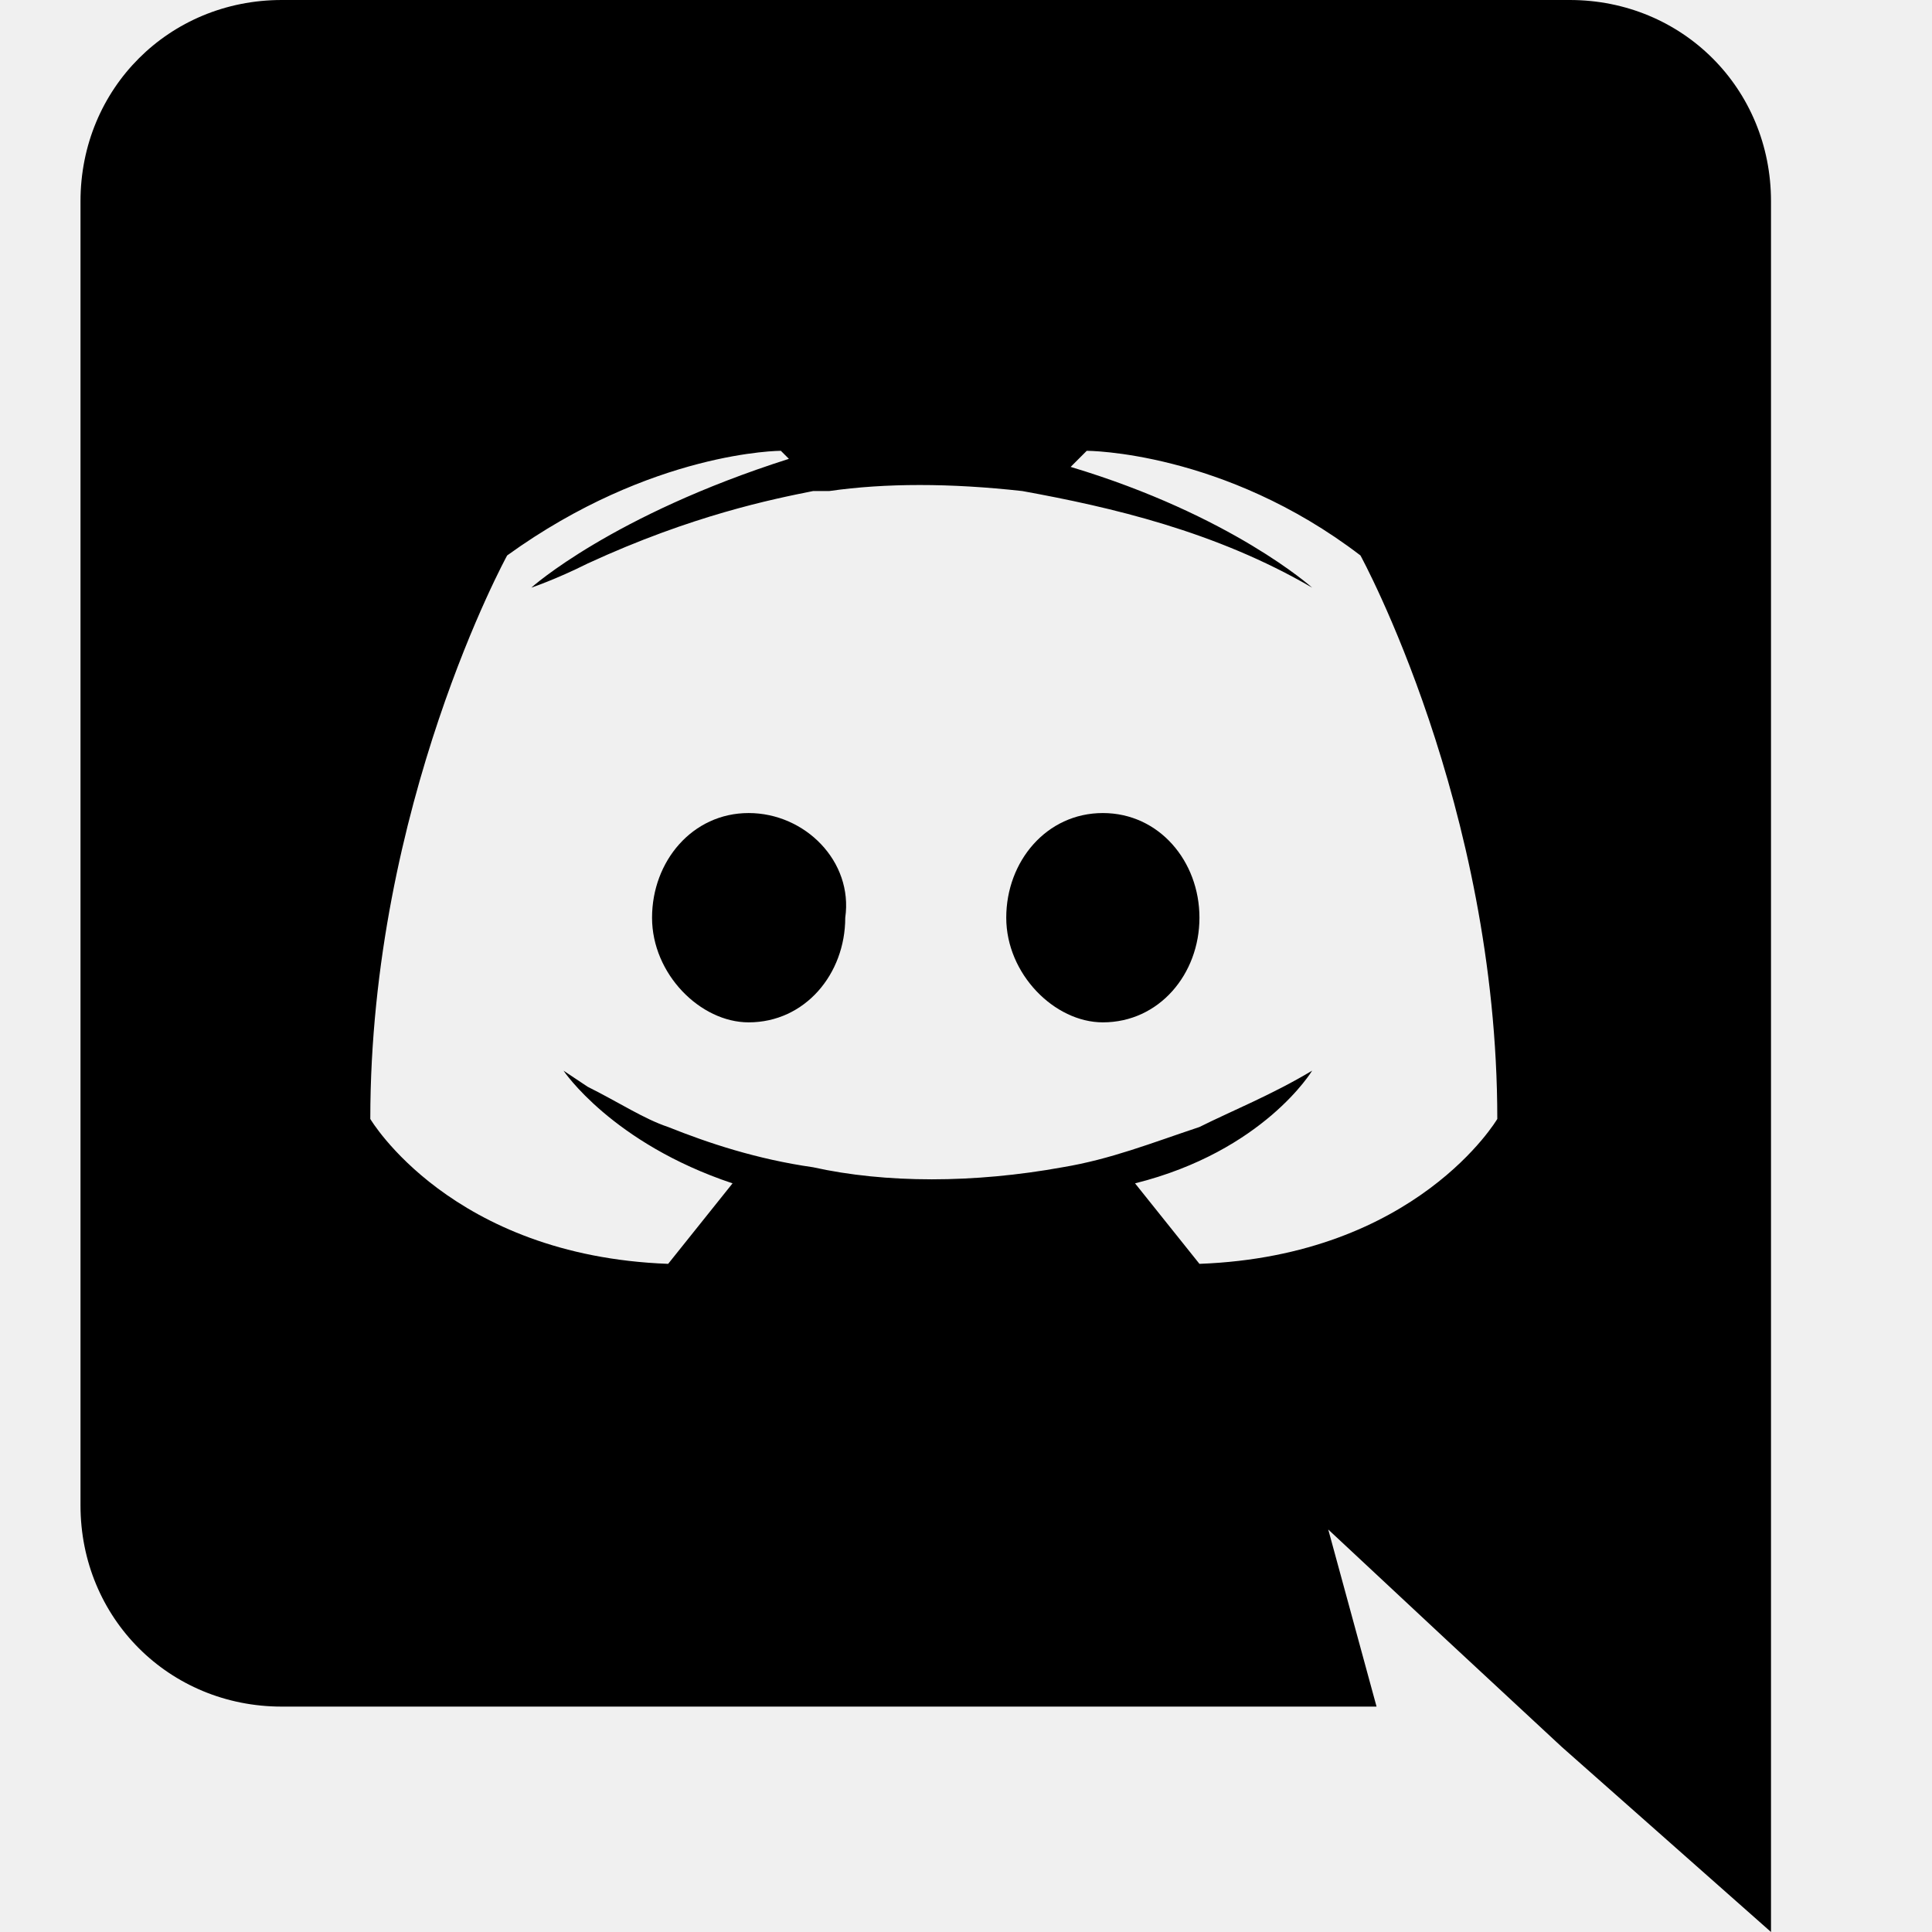
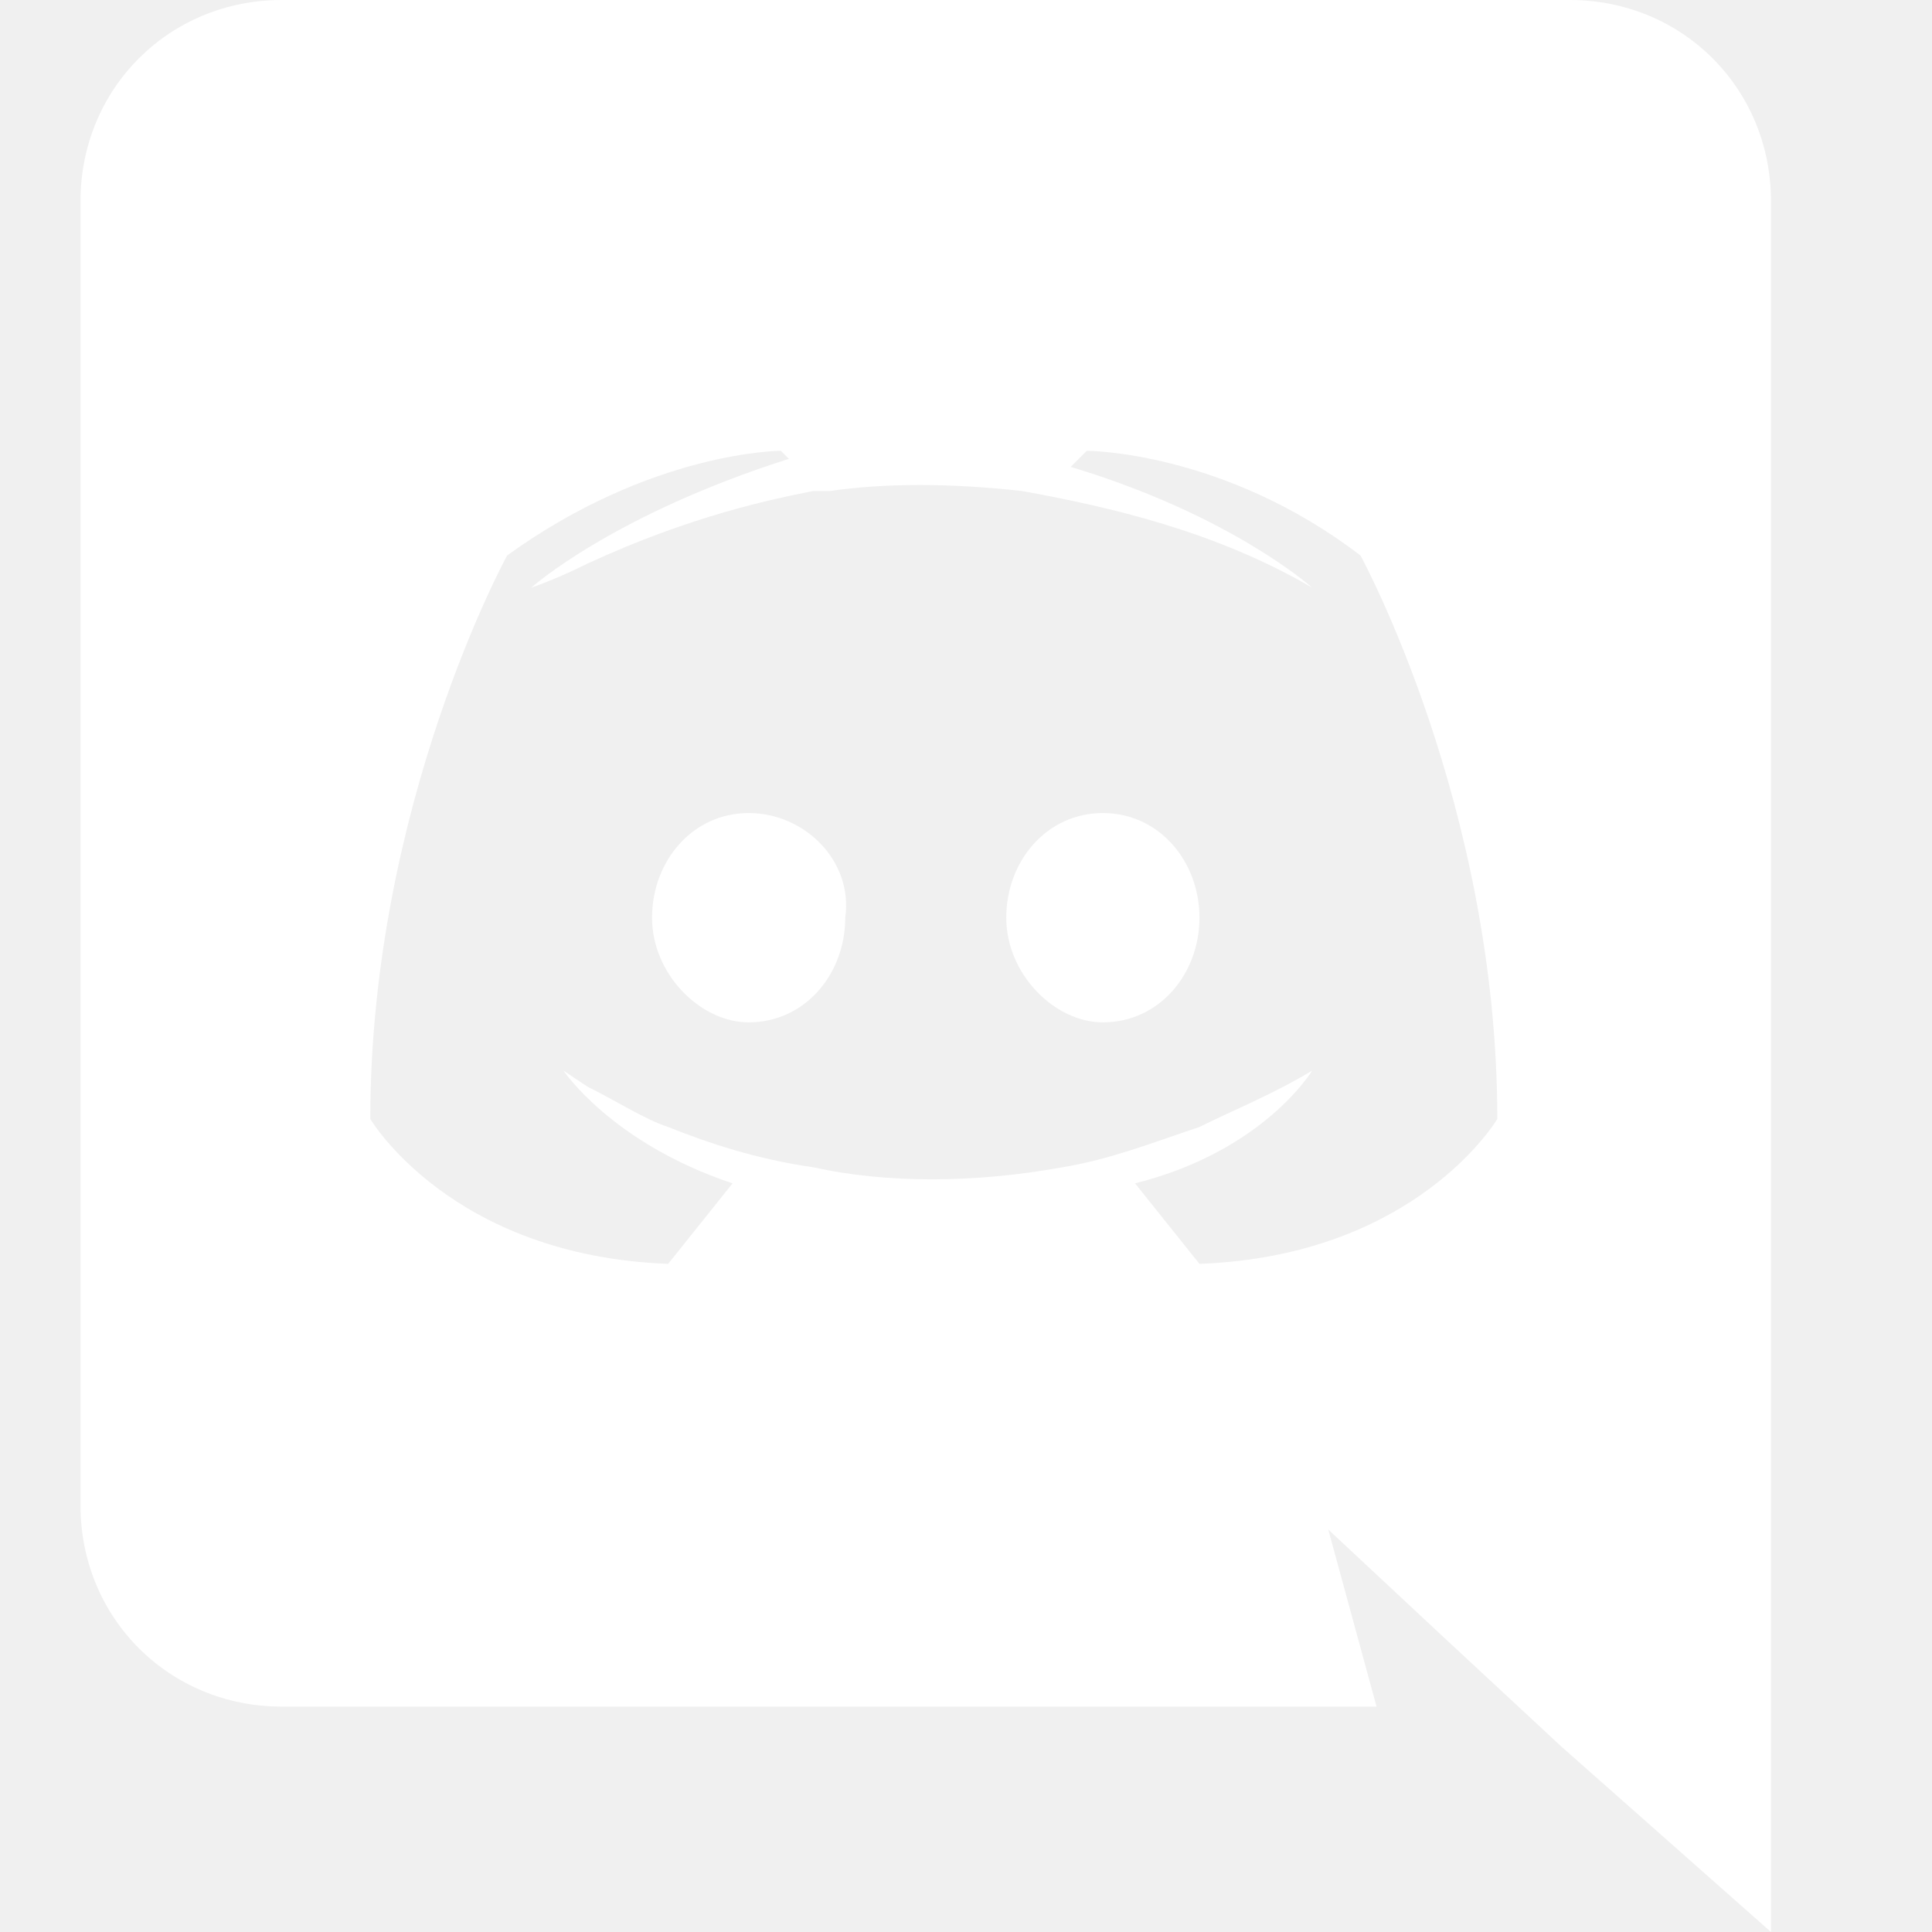
<svg xmlns="http://www.w3.org/2000/svg" version="1.1" id="Layer_1" x="0px" y="0px" viewBox="0 0 24 24" style="enable-background:new 0 0 24 24;" xml:space="preserve">
  <style type="text/css">
- 	.st0{fill-rule:evenodd;clip-rule:evenodd;}
+ 	.st0{fill-rule:evenodd;clip-rule:evenodd;fill:#FFFFFF;}
</style>
  <path class="st0" d="M19.5,0C20.9,0,22,1.1,22,2.5V24l-2.6-2.3L18,20.4l-1.5-1.4l0.6,2.2H3.5c-1.4,0-2.5-1.1-2.5-2.5V2.5  C1,1.1,2.1,0,3.5,0C3.5,0,19.5,0,19.5,0z M14.9,15.7c2.7-0.1,3.7-1.8,3.7-1.8c0-3.9-1.7-7-1.7-7c-1.7-1.3-3.4-1.3-3.4-1.3l-0.2,0.2  c2,0.6,3,1.5,3,1.5c-1.2-0.7-2.5-1-3.6-1.2c-0.9-0.1-1.7-0.1-2.4,0l-0.2,0C9.6,6.2,8.6,6.4,7.3,7C6.9,7.2,6.6,7.3,6.6,7.3  s1-0.9,3.2-1.6L9.7,5.6c0,0-1.6,0-3.4,1.3c0,0-1.7,3.1-1.7,7c0,0,1,1.7,3.7,1.8c0,0,0.4-0.5,0.8-1c-1.5-0.5-2.1-1.4-2.1-1.4l0.3,0.2  l0,0l0,0l0,0l0,0C7.7,13.7,8,13.9,8.3,14c0.5,0.2,1.1,0.4,1.8,0.5c0.9,0.2,2,0.2,3.1,0c0.6-0.1,1.1-0.3,1.7-0.5  c0.4-0.2,0.9-0.4,1.4-0.7c0,0-0.6,1-2.2,1.4C14.5,15.2,14.9,15.7,14.9,15.7z M9.3,10.1c-0.7,0-1.2,0.6-1.2,1.3  c0,0.7,0.6,1.3,1.2,1.3c0.7,0,1.2-0.6,1.2-1.3C10.6,10.7,10,10.1,9.3,10.1z M13.7,10.1c-0.7,0-1.2,0.6-1.2,1.3  c0,0.7,0.6,1.3,1.2,1.3c0.7,0,1.2-0.6,1.2-1.3C14.9,10.7,14.4,10.1,13.7,10.1z" />
</svg>
